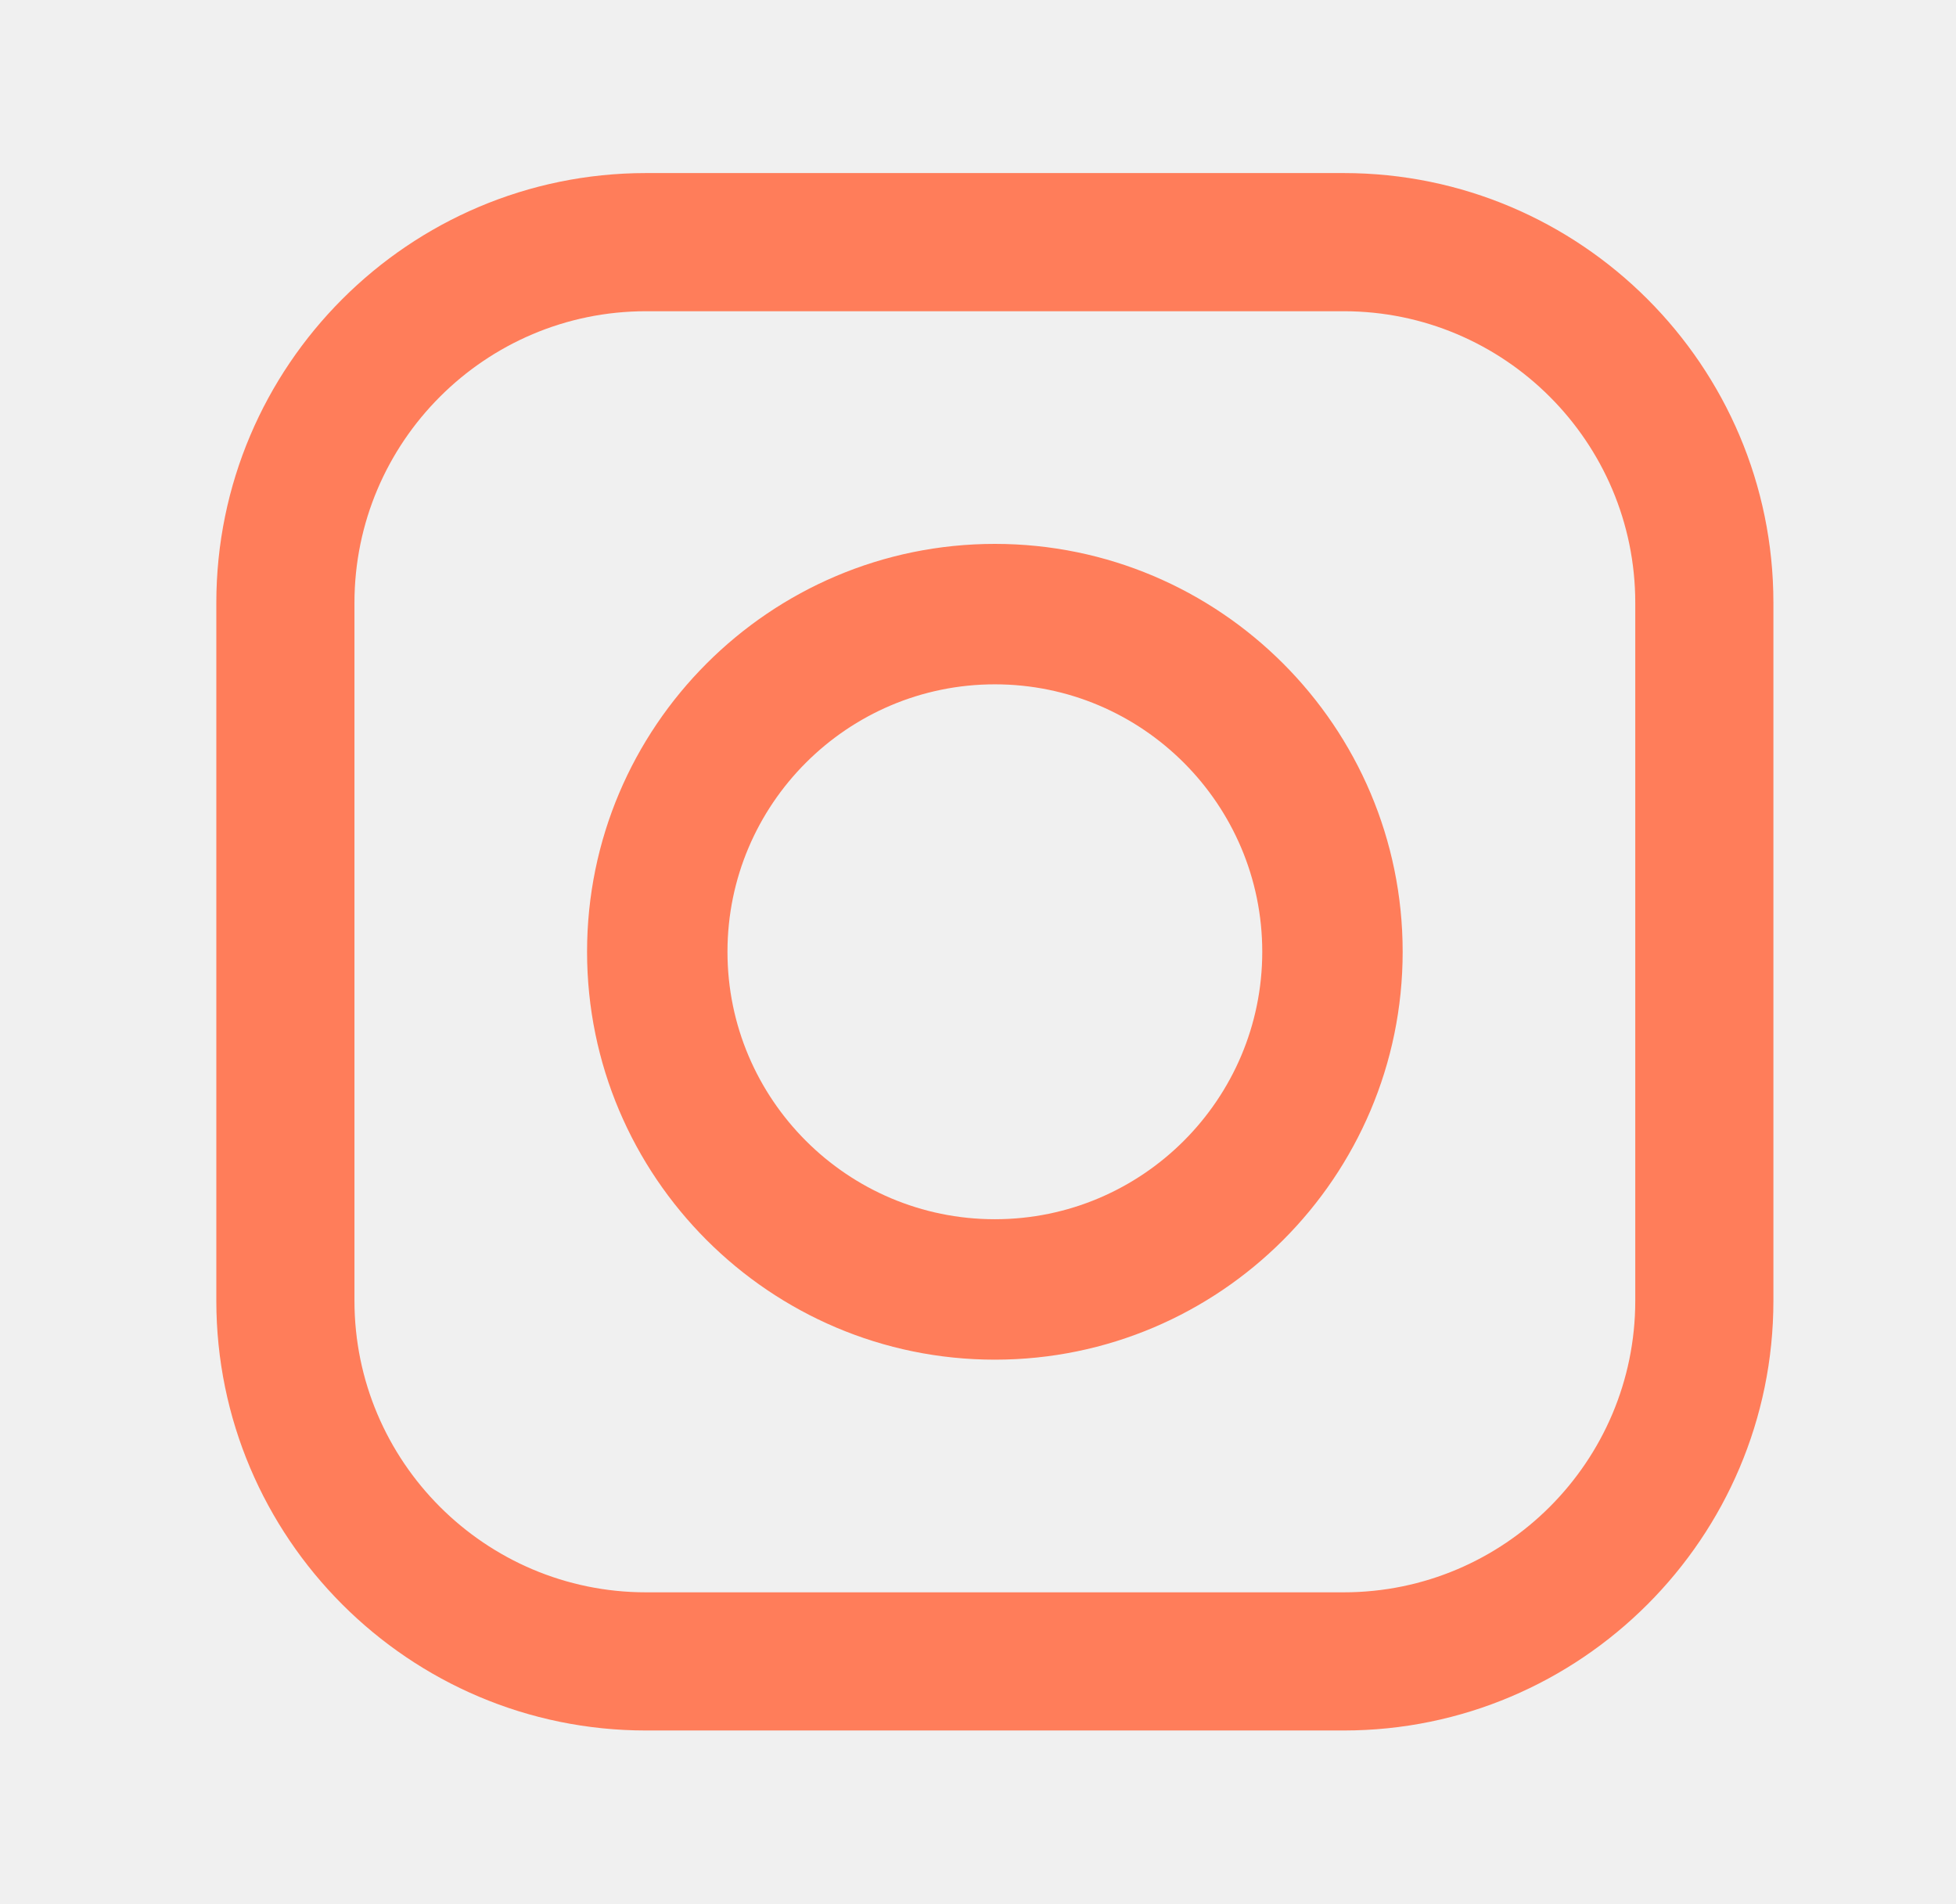
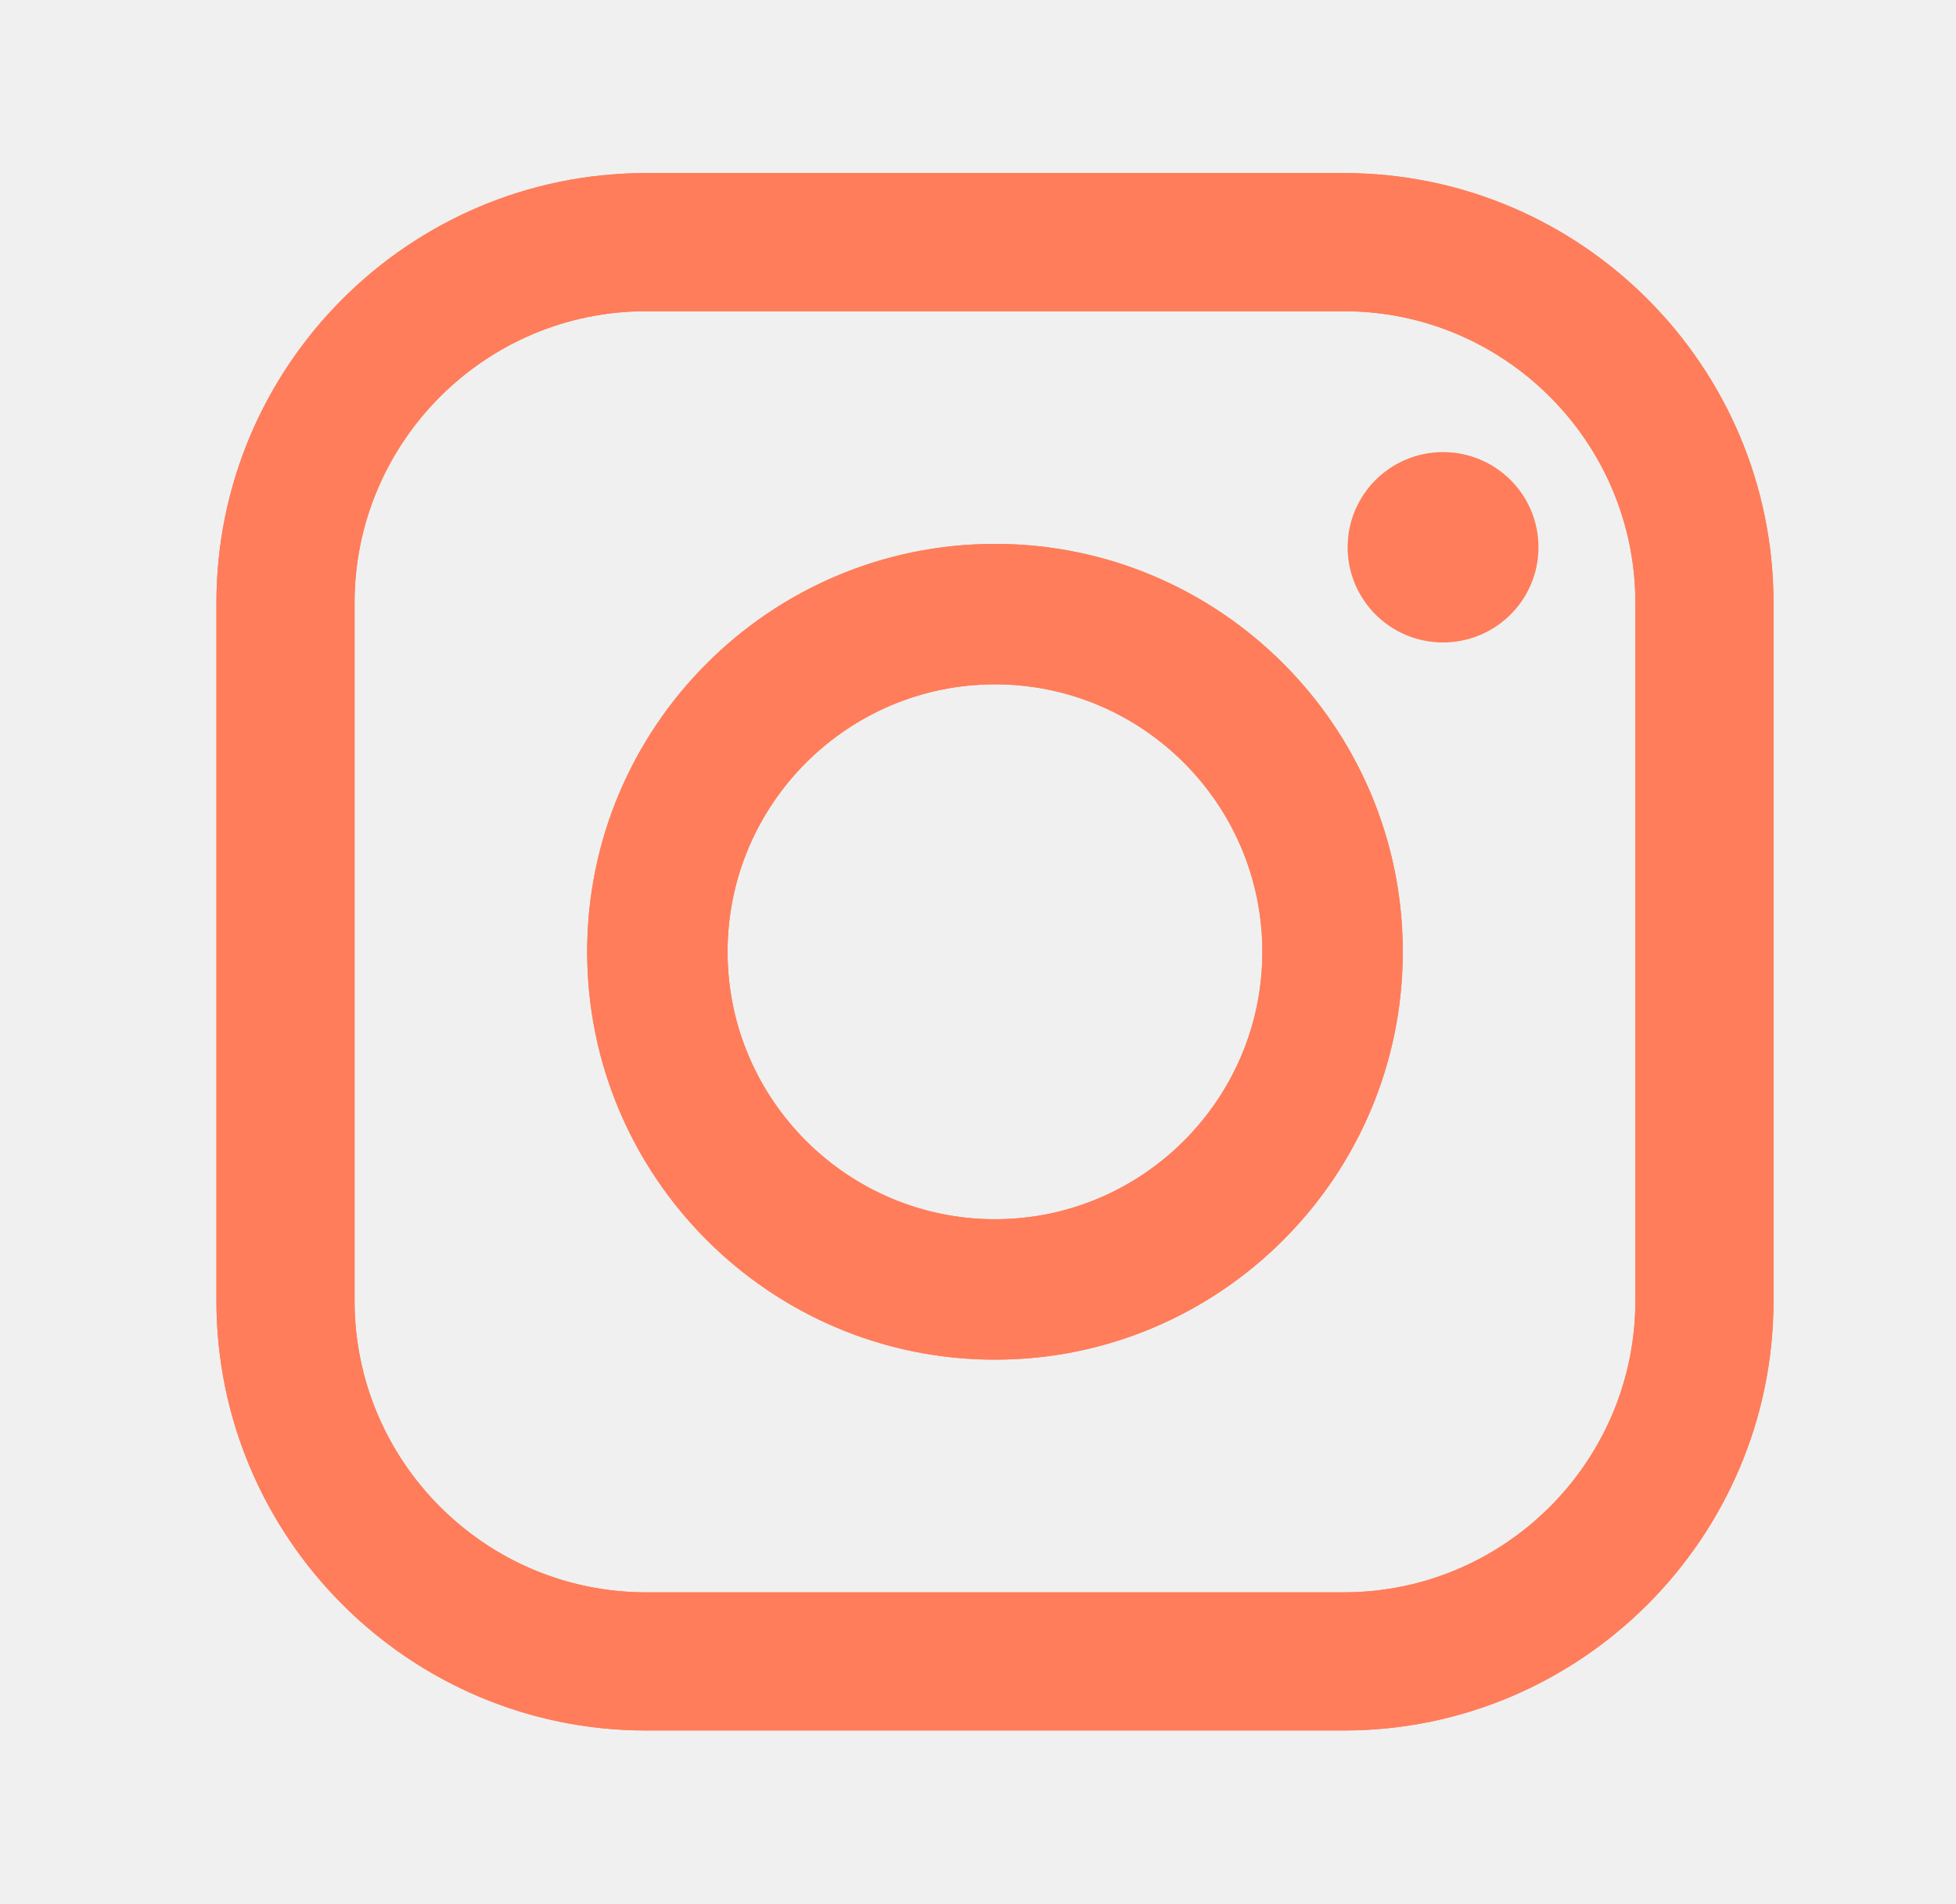
<svg xmlns="http://www.w3.org/2000/svg" width="37" height="36" viewBox="0 0 37 36" fill="none">
-   <path fill-rule="evenodd" clip-rule="evenodd" d="M12.22 3.273H25.418C29.9 3.273 33.547 6.919 33.546 11.401V24.599C33.546 29.081 29.9 32.727 25.418 32.727H12.22C7.738 32.727 4.092 29.081 4.092 24.599V11.401C4.092 6.919 7.738 3.273 12.22 3.273ZM25.418 30.114C28.459 30.114 30.933 27.64 30.933 24.599H30.933V11.401C30.933 8.36 28.459 5.886 25.418 5.886H12.22C9.179 5.886 6.705 8.36 6.705 11.401V24.599C6.705 27.64 9.179 30.114 12.22 30.114H25.418ZM11.105 18C11.105 13.746 14.565 10.286 18.819 10.286C23.073 10.286 26.533 13.746 26.533 18C26.533 22.254 23.073 25.714 18.819 25.714C14.565 25.714 11.105 22.254 11.105 18ZM13.761 18C13.761 20.789 16.03 23.058 18.819 23.058C21.608 23.058 23.877 20.789 23.877 18C23.877 15.211 21.608 12.942 18.819 12.942C16.03 12.942 13.761 15.211 13.761 18Z" fill="#FF7D5A" />
-   <mask id="mask0" mask-type="alpha" maskUnits="userSpaceOnUse" x="4" y="3" width="30" height="30">
-     <path fill-rule="evenodd" clip-rule="evenodd" d="M12.22 3.273H25.418C29.9 3.273 33.547 6.919 33.546 11.401V24.599C33.546 29.081 29.9 32.727 25.418 32.727H12.22C7.738 32.727 4.092 29.081 4.092 24.599V11.401C4.092 6.919 7.738 3.273 12.22 3.273ZM25.418 30.114C28.459 30.114 30.933 27.64 30.933 24.599H30.933V11.401C30.933 8.36 28.459 5.886 25.418 5.886H12.22C9.179 5.886 6.705 8.36 6.705 11.401V24.599C6.705 27.64 9.179 30.114 12.22 30.114H25.418ZM11.105 18C11.105 13.746 14.565 10.286 18.819 10.286C23.073 10.286 26.533 13.746 26.533 18C26.533 22.254 23.073 25.714 18.819 25.714C14.565 25.714 11.105 22.254 11.105 18ZM13.761 18C13.761 20.789 16.03 23.058 18.819 23.058C21.608 23.058 23.877 20.789 23.877 18C23.877 15.211 21.608 12.942 18.819 12.942C16.03 12.942 13.761 15.211 13.761 18Z" fill="white" />
-   </mask>
-   <g mask="url(#mask0)">
- </g>
+   <path fill-rule="evenodd" clip-rule="evenodd" d="M12.222 3.273H25.42C29.902 3.273 33.548 6.919 33.548 11.401V24.599C33.548 29.081 29.902 32.727 25.42 32.727H12.222C7.74 32.727 4.094 29.081 4.094 24.599V11.401C4.094 6.919 7.74 3.273 12.222 3.273ZM25.42 30.114C28.461 30.114 30.935 27.64 30.935 24.599H30.935V11.401C30.935 8.36 28.461 5.886 25.42 5.886H12.222C9.181 5.886 6.707 8.36 6.707 11.401V24.599C6.707 27.64 9.181 30.114 12.222 30.114H25.42ZM11.107 18C11.107 13.746 14.567 10.286 18.821 10.286C23.075 10.286 26.535 13.746 26.535 18C26.535 22.254 23.075 25.714 18.821 25.714C14.567 25.714 11.107 22.254 11.107 18ZM13.763 18C13.763 20.789 16.032 23.058 18.821 23.058C21.61 23.058 23.879 20.789 23.879 18C23.879 15.211 21.61 12.942 18.821 12.942C16.032 12.942 13.763 15.211 13.763 18Z" fill="#FF7D5A" />
+   <path fill-rule="evenodd" clip-rule="evenodd" d="M12.222 3.273H25.42C29.902 3.273 33.548 6.919 33.548 11.401V24.599C33.548 29.081 29.902 32.727 25.42 32.727H12.222C7.74 32.727 4.094 29.081 4.094 24.599V11.401C4.094 6.919 7.74 3.273 12.222 3.273ZM25.42 30.114C28.461 30.114 30.935 27.64 30.935 24.599H30.935V11.401C30.935 8.36 28.461 5.886 25.42 5.886H12.222C9.181 5.886 6.707 8.36 6.707 11.401V24.599C6.707 27.64 9.181 30.114 12.222 30.114H25.42ZM11.107 18C11.107 13.746 14.567 10.286 18.821 10.286C23.075 10.286 26.535 13.746 26.535 18C26.535 22.254 23.075 25.714 18.821 25.714C14.567 25.714 11.107 22.254 11.107 18ZM13.763 18C13.763 20.789 16.032 23.058 18.821 23.058C21.61 23.058 23.879 20.789 23.879 18C23.879 15.211 21.61 12.942 18.821 12.942C16.032 12.942 13.763 15.211 13.763 18Z" fill="#FF7D5A" />
+   <ellipse cx="27.297" cy="10.35" rx="1.805" ry="1.8" fill="#FF7D5A" />
</svg>
